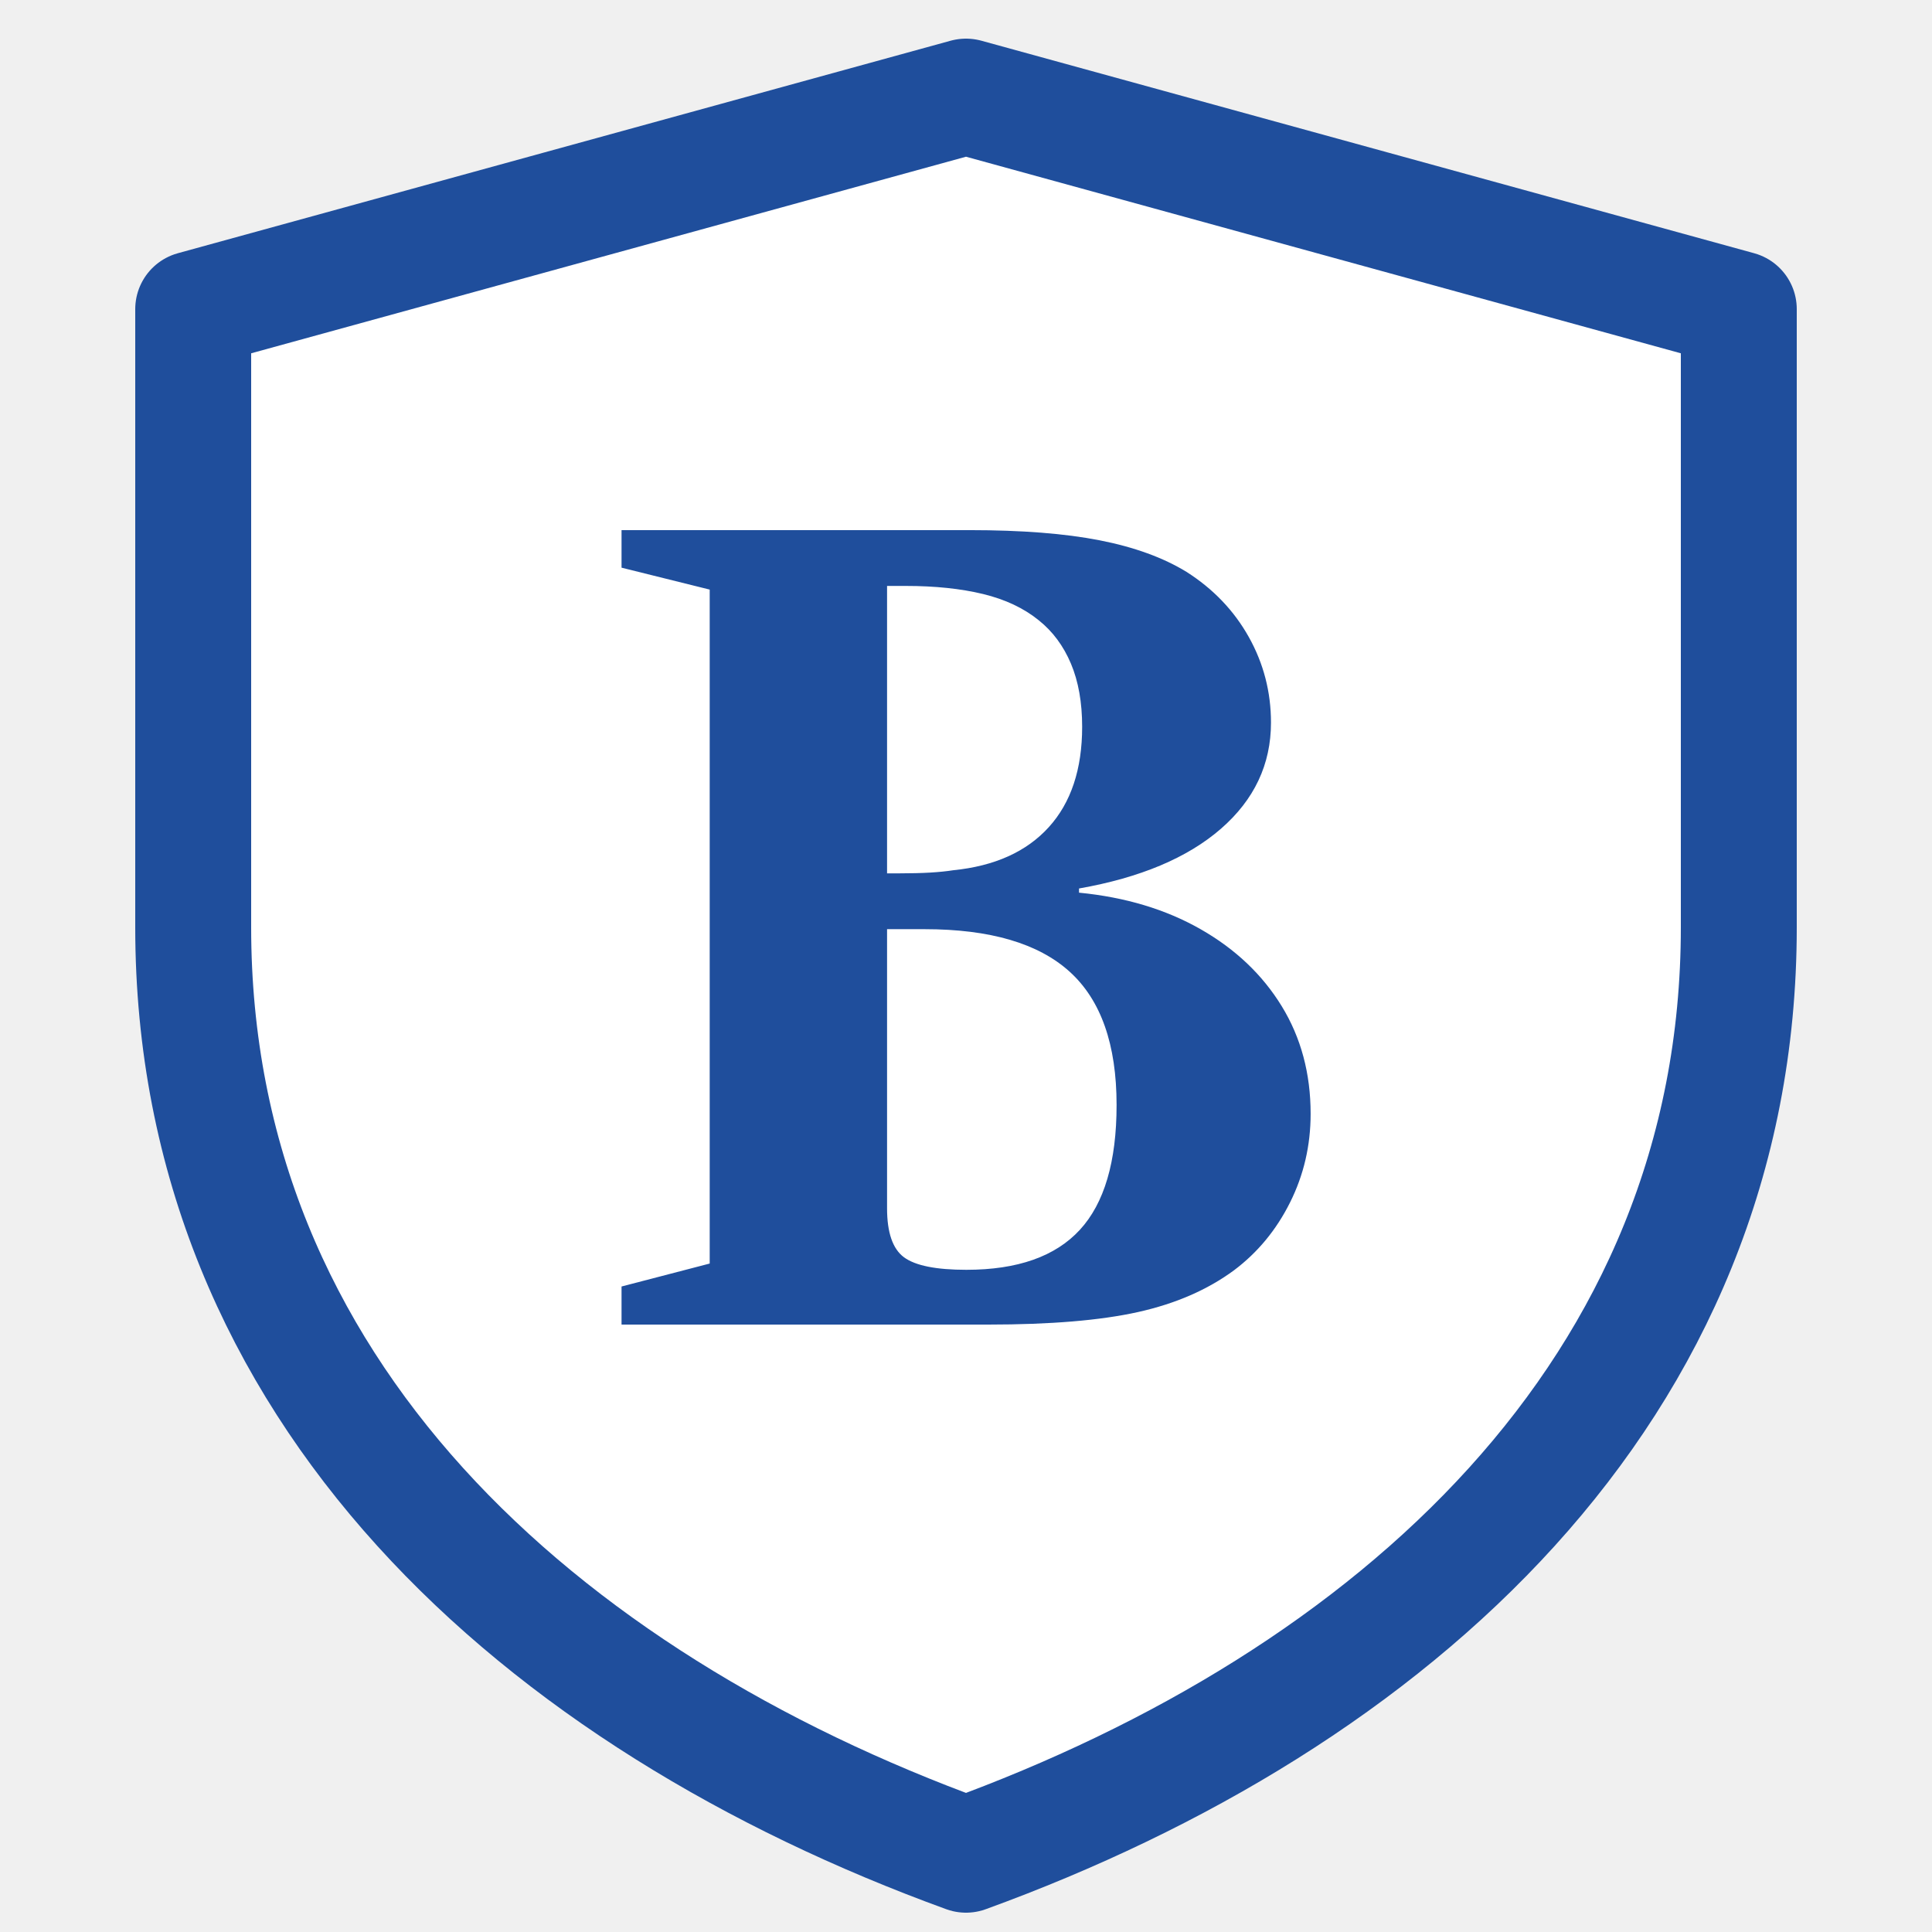
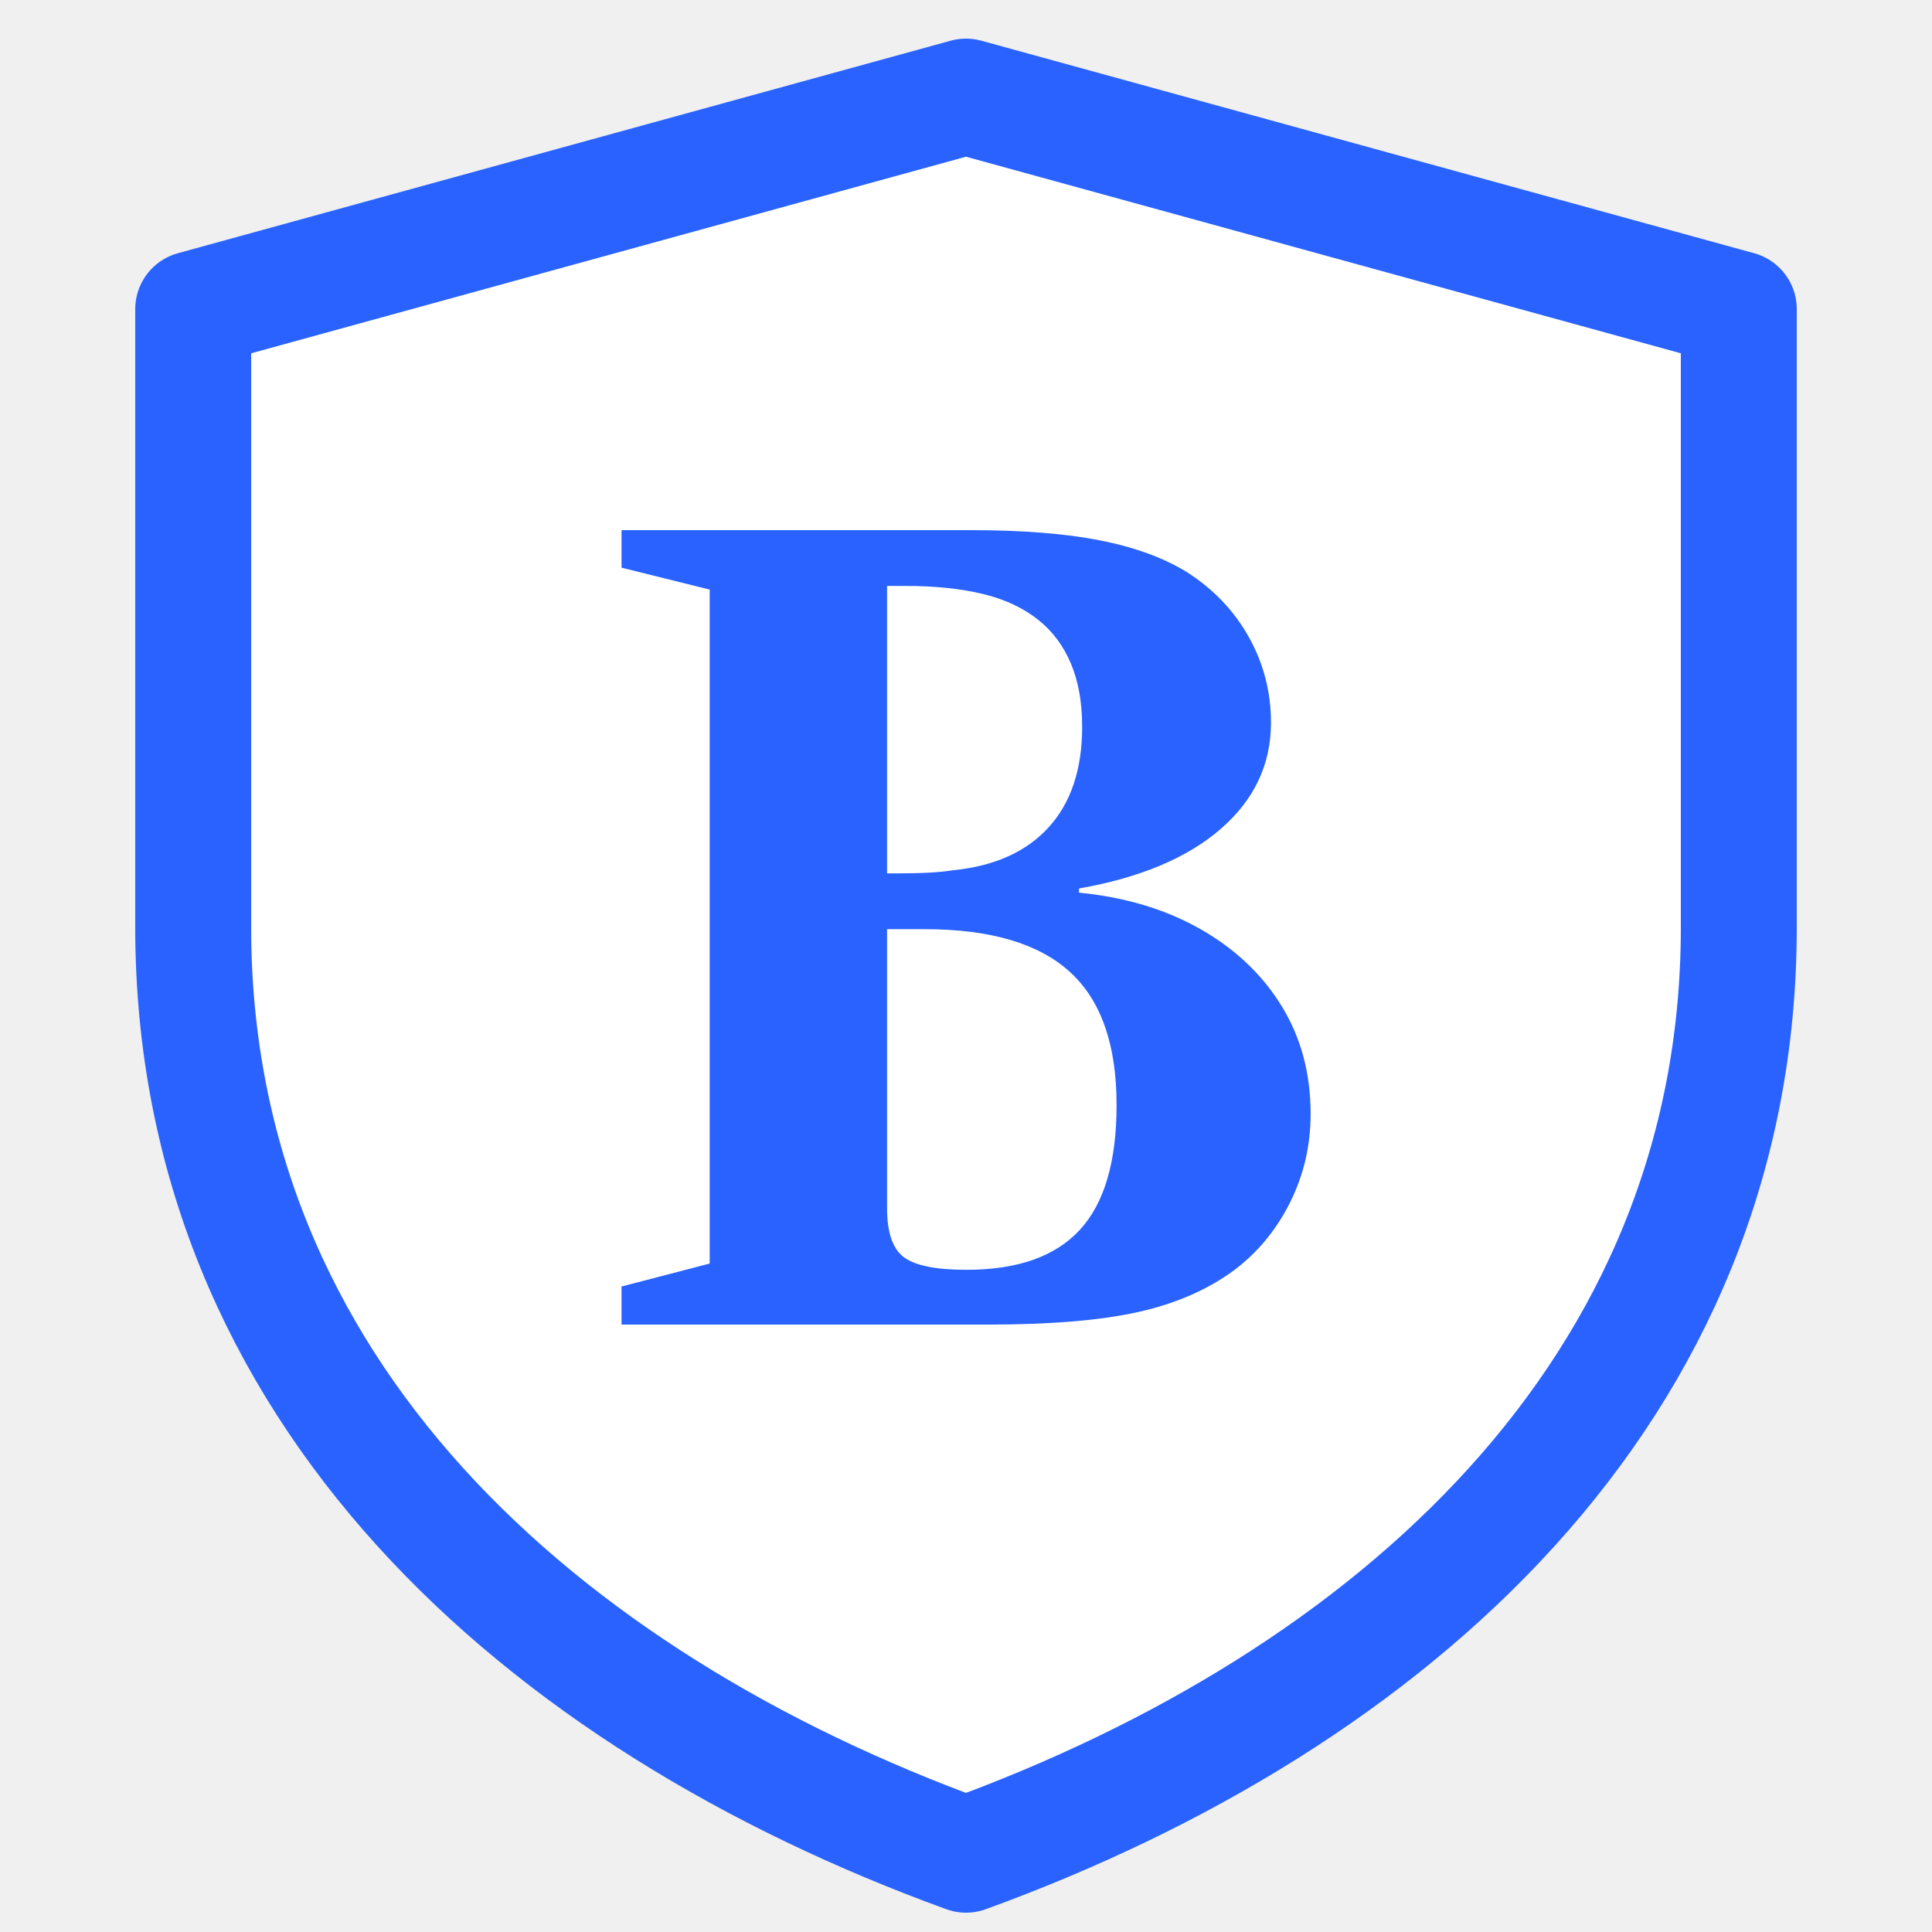
<svg xmlns="http://www.w3.org/2000/svg" viewBox="0 0 100 100">
-   <path d="M50 5 L90 16 V48 C90 72 72 88 50 96 C28 88 10 72 10 48 V16 Z" fill="#FFFFFF" stroke="#1F4E9C" stroke-width="6" stroke-linejoin="round" />
-   <path transform="translate(29.93 68.56)" d="M2.241 0.0V-1.971L6.804 -3.159V-38.043L2.241 -39.177V-41.121H20.25Q24.3 -41.121 26.986 -40.594Q29.673 -40.068 31.482 -38.961Q33.561 -37.638 34.709 -35.586Q35.856 -33.534 35.856 -31.158Q35.856 -27.918 33.264 -25.663Q30.672 -23.409 25.92 -22.572V-22.356Q29.511 -22.005 32.211 -20.466Q34.911 -18.927 36.41 -16.483Q37.908 -14.04 37.908 -10.908Q37.908 -8.451 36.841 -6.318Q35.775 -4.185 33.939 -2.808Q31.887 -1.296 28.971 -0.648Q26.055 0.0 21.222 0.0ZM20.088 -2.835Q24.057 -2.835 25.96 -4.901Q27.864 -6.966 27.864 -11.367Q27.864 -16.065 25.434 -18.266Q23.004 -20.466 17.928 -20.466H15.984V-6.021Q15.984 -4.131 16.861 -3.483Q17.739 -2.835 20.088 -2.835ZM15.984 -23.355H16.578Q17.523 -23.355 18.212 -23.395Q18.9 -23.436 19.413 -23.517Q22.626 -23.841 24.354 -25.745Q26.082 -27.648 26.082 -30.942Q26.082 -32.832 25.502 -34.209Q24.921 -35.586 23.841 -36.45Q22.68 -37.395 20.952 -37.814Q19.224 -38.232 16.956 -38.232H15.984Z" fill="#1F4E9C" />
+   <path d="M50 5 L90 16 V48 C90 72 72 88 50 96 C28 88 10 72 10 48 V16 Z" fill="#FFFFFF" stroke="#2962FF" stroke-width="6" stroke-linejoin="round" />
+   <path transform="translate(29.93 68.56)" d="M2.241 0.0V-1.971L6.804 -3.159V-38.043L2.241 -39.177V-41.121H20.25Q24.3 -41.121 26.986 -40.594Q29.673 -40.068 31.482 -38.961Q33.561 -37.638 34.709 -35.586Q35.856 -33.534 35.856 -31.158Q35.856 -27.918 33.264 -25.663Q30.672 -23.409 25.92 -22.572V-22.356Q29.511 -22.005 32.211 -20.466Q34.911 -18.927 36.41 -16.483Q37.908 -14.04 37.908 -10.908Q37.908 -8.451 36.841 -6.318Q35.775 -4.185 33.939 -2.808Q31.887 -1.296 28.971 -0.648Q26.055 0.0 21.222 0.0ZM20.088 -2.835Q24.057 -2.835 25.96 -4.901Q27.864 -6.966 27.864 -11.367Q27.864 -16.065 25.434 -18.266Q23.004 -20.466 17.928 -20.466H15.984V-6.021Q15.984 -4.131 16.861 -3.483Q17.739 -2.835 20.088 -2.835ZM15.984 -23.355H16.578Q17.523 -23.355 18.212 -23.395Q18.9 -23.436 19.413 -23.517Q22.626 -23.841 24.354 -25.745Q26.082 -27.648 26.082 -30.942Q26.082 -32.832 25.502 -34.209Q24.921 -35.586 23.841 -36.45Q22.68 -37.395 20.952 -37.814Q19.224 -38.232 16.956 -38.232H15.984Z" fill="#2962FF" />
</svg>
